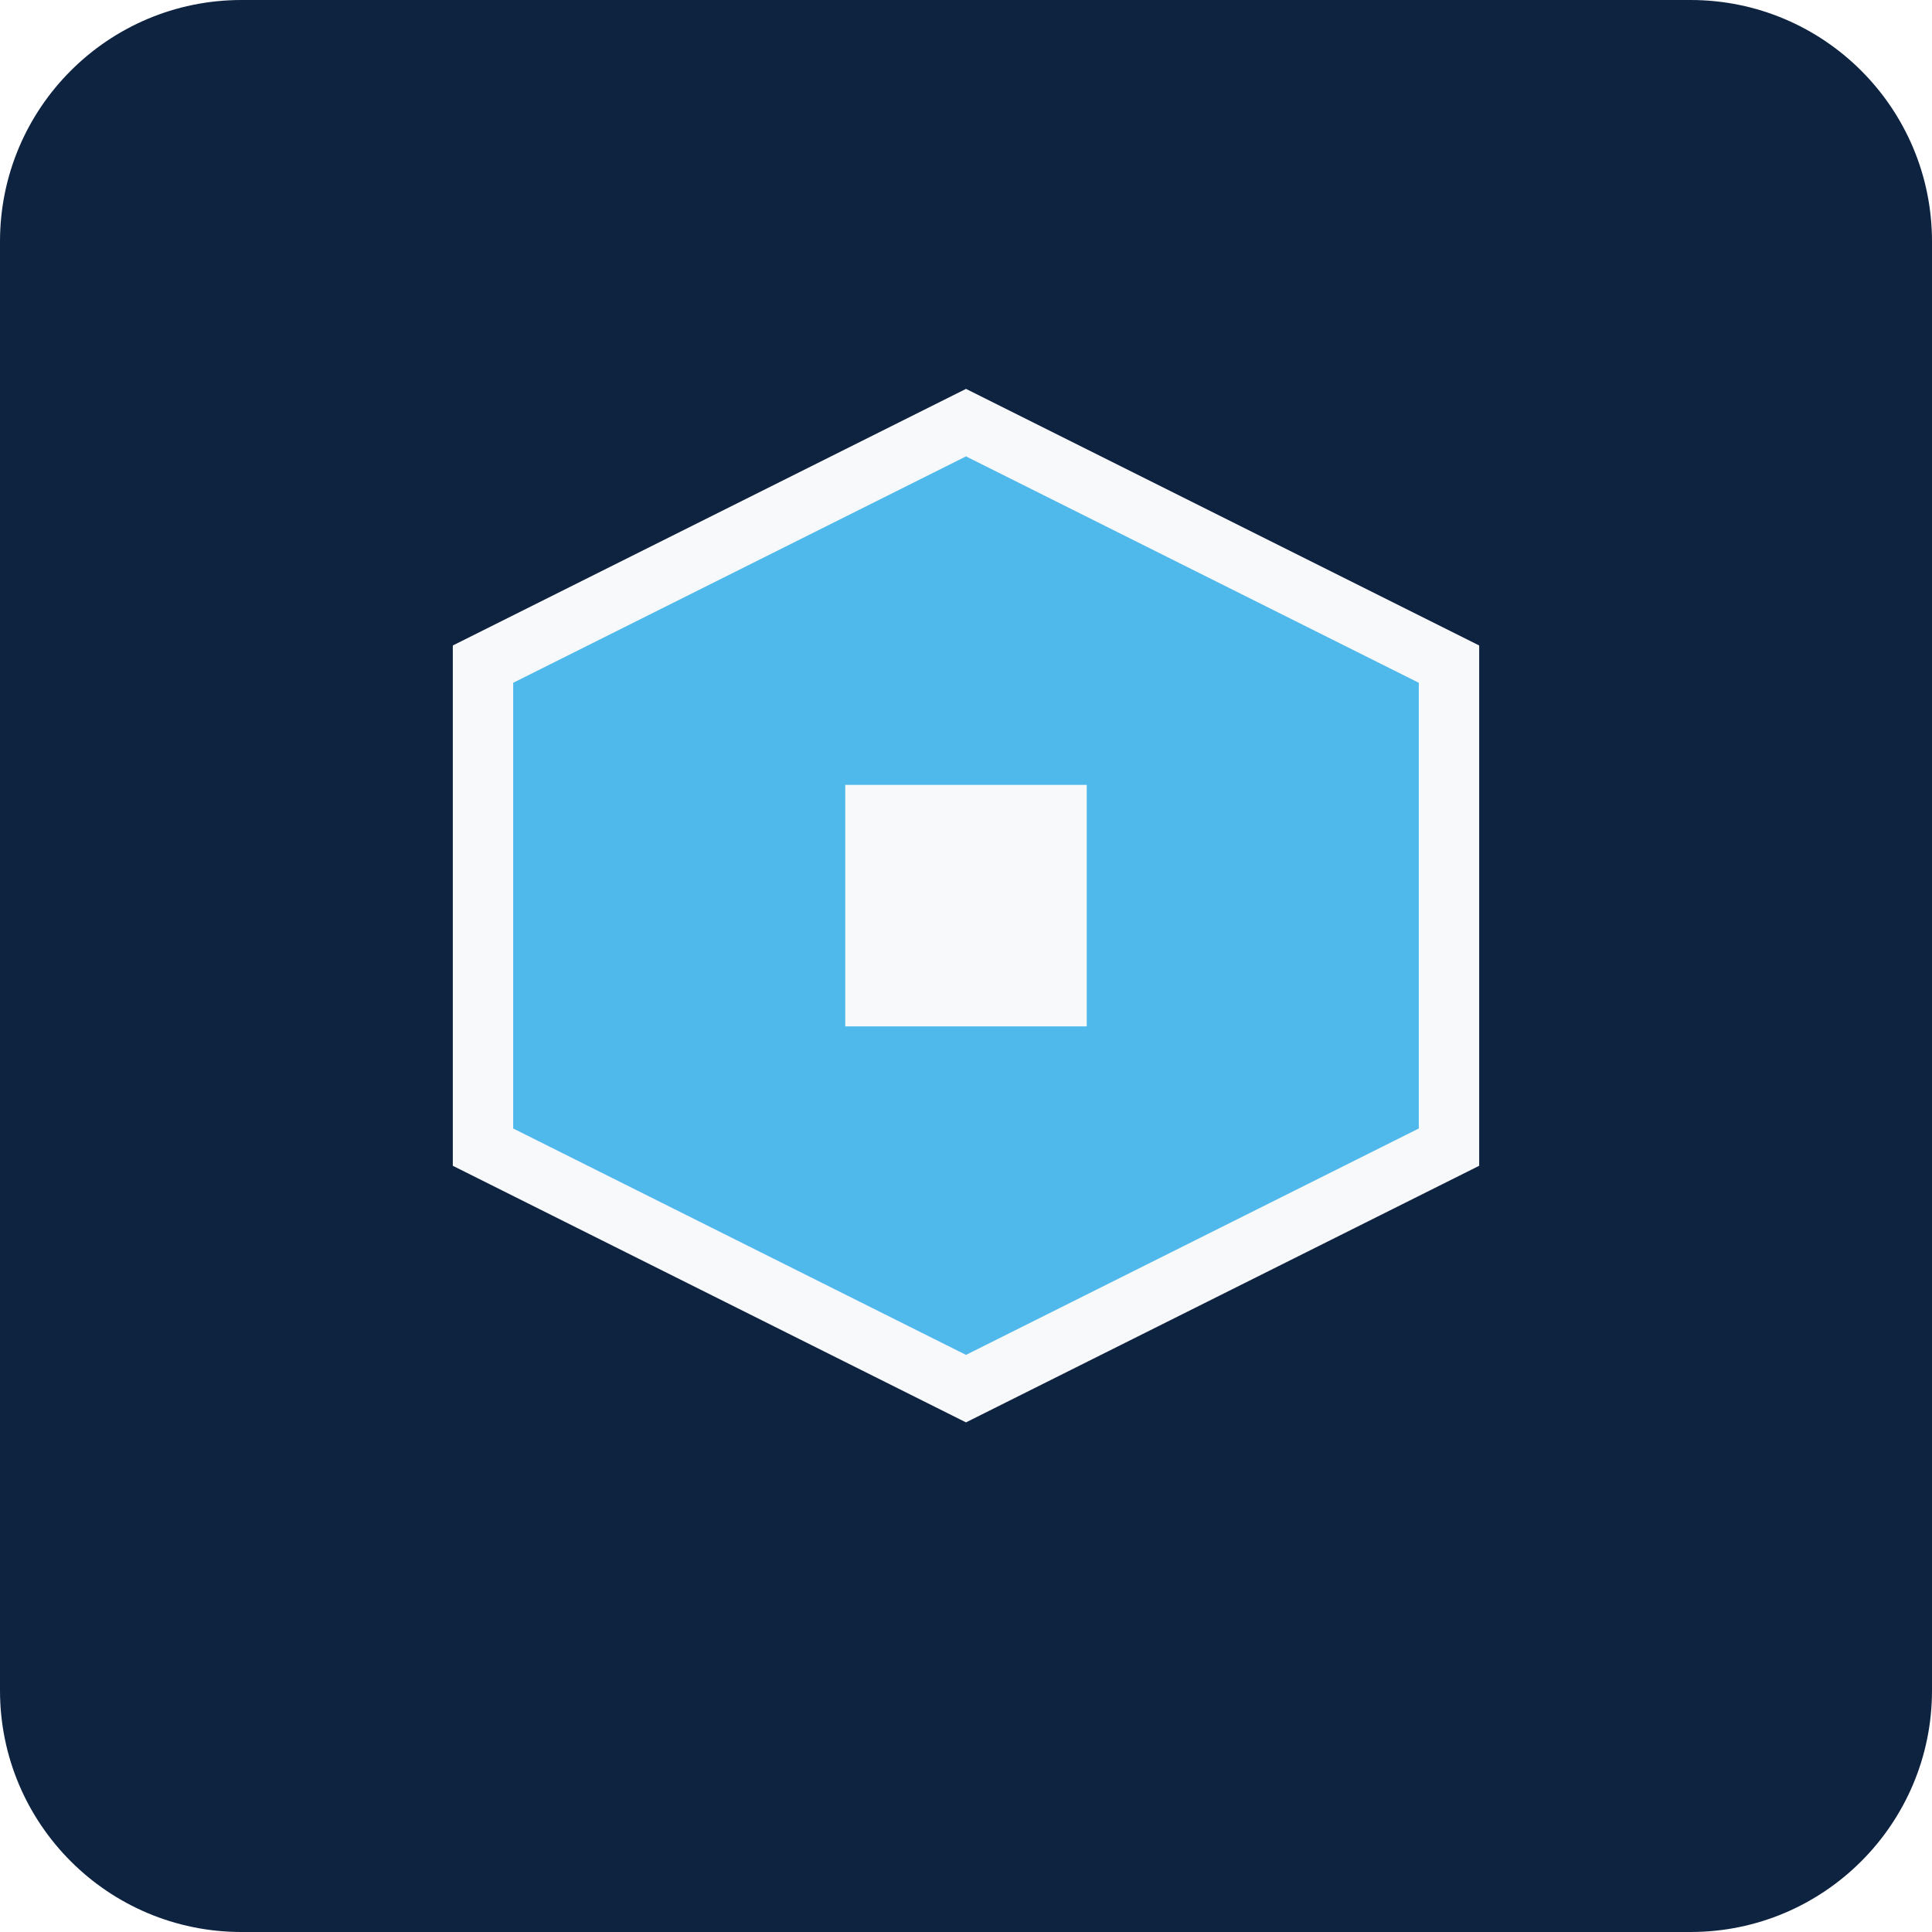
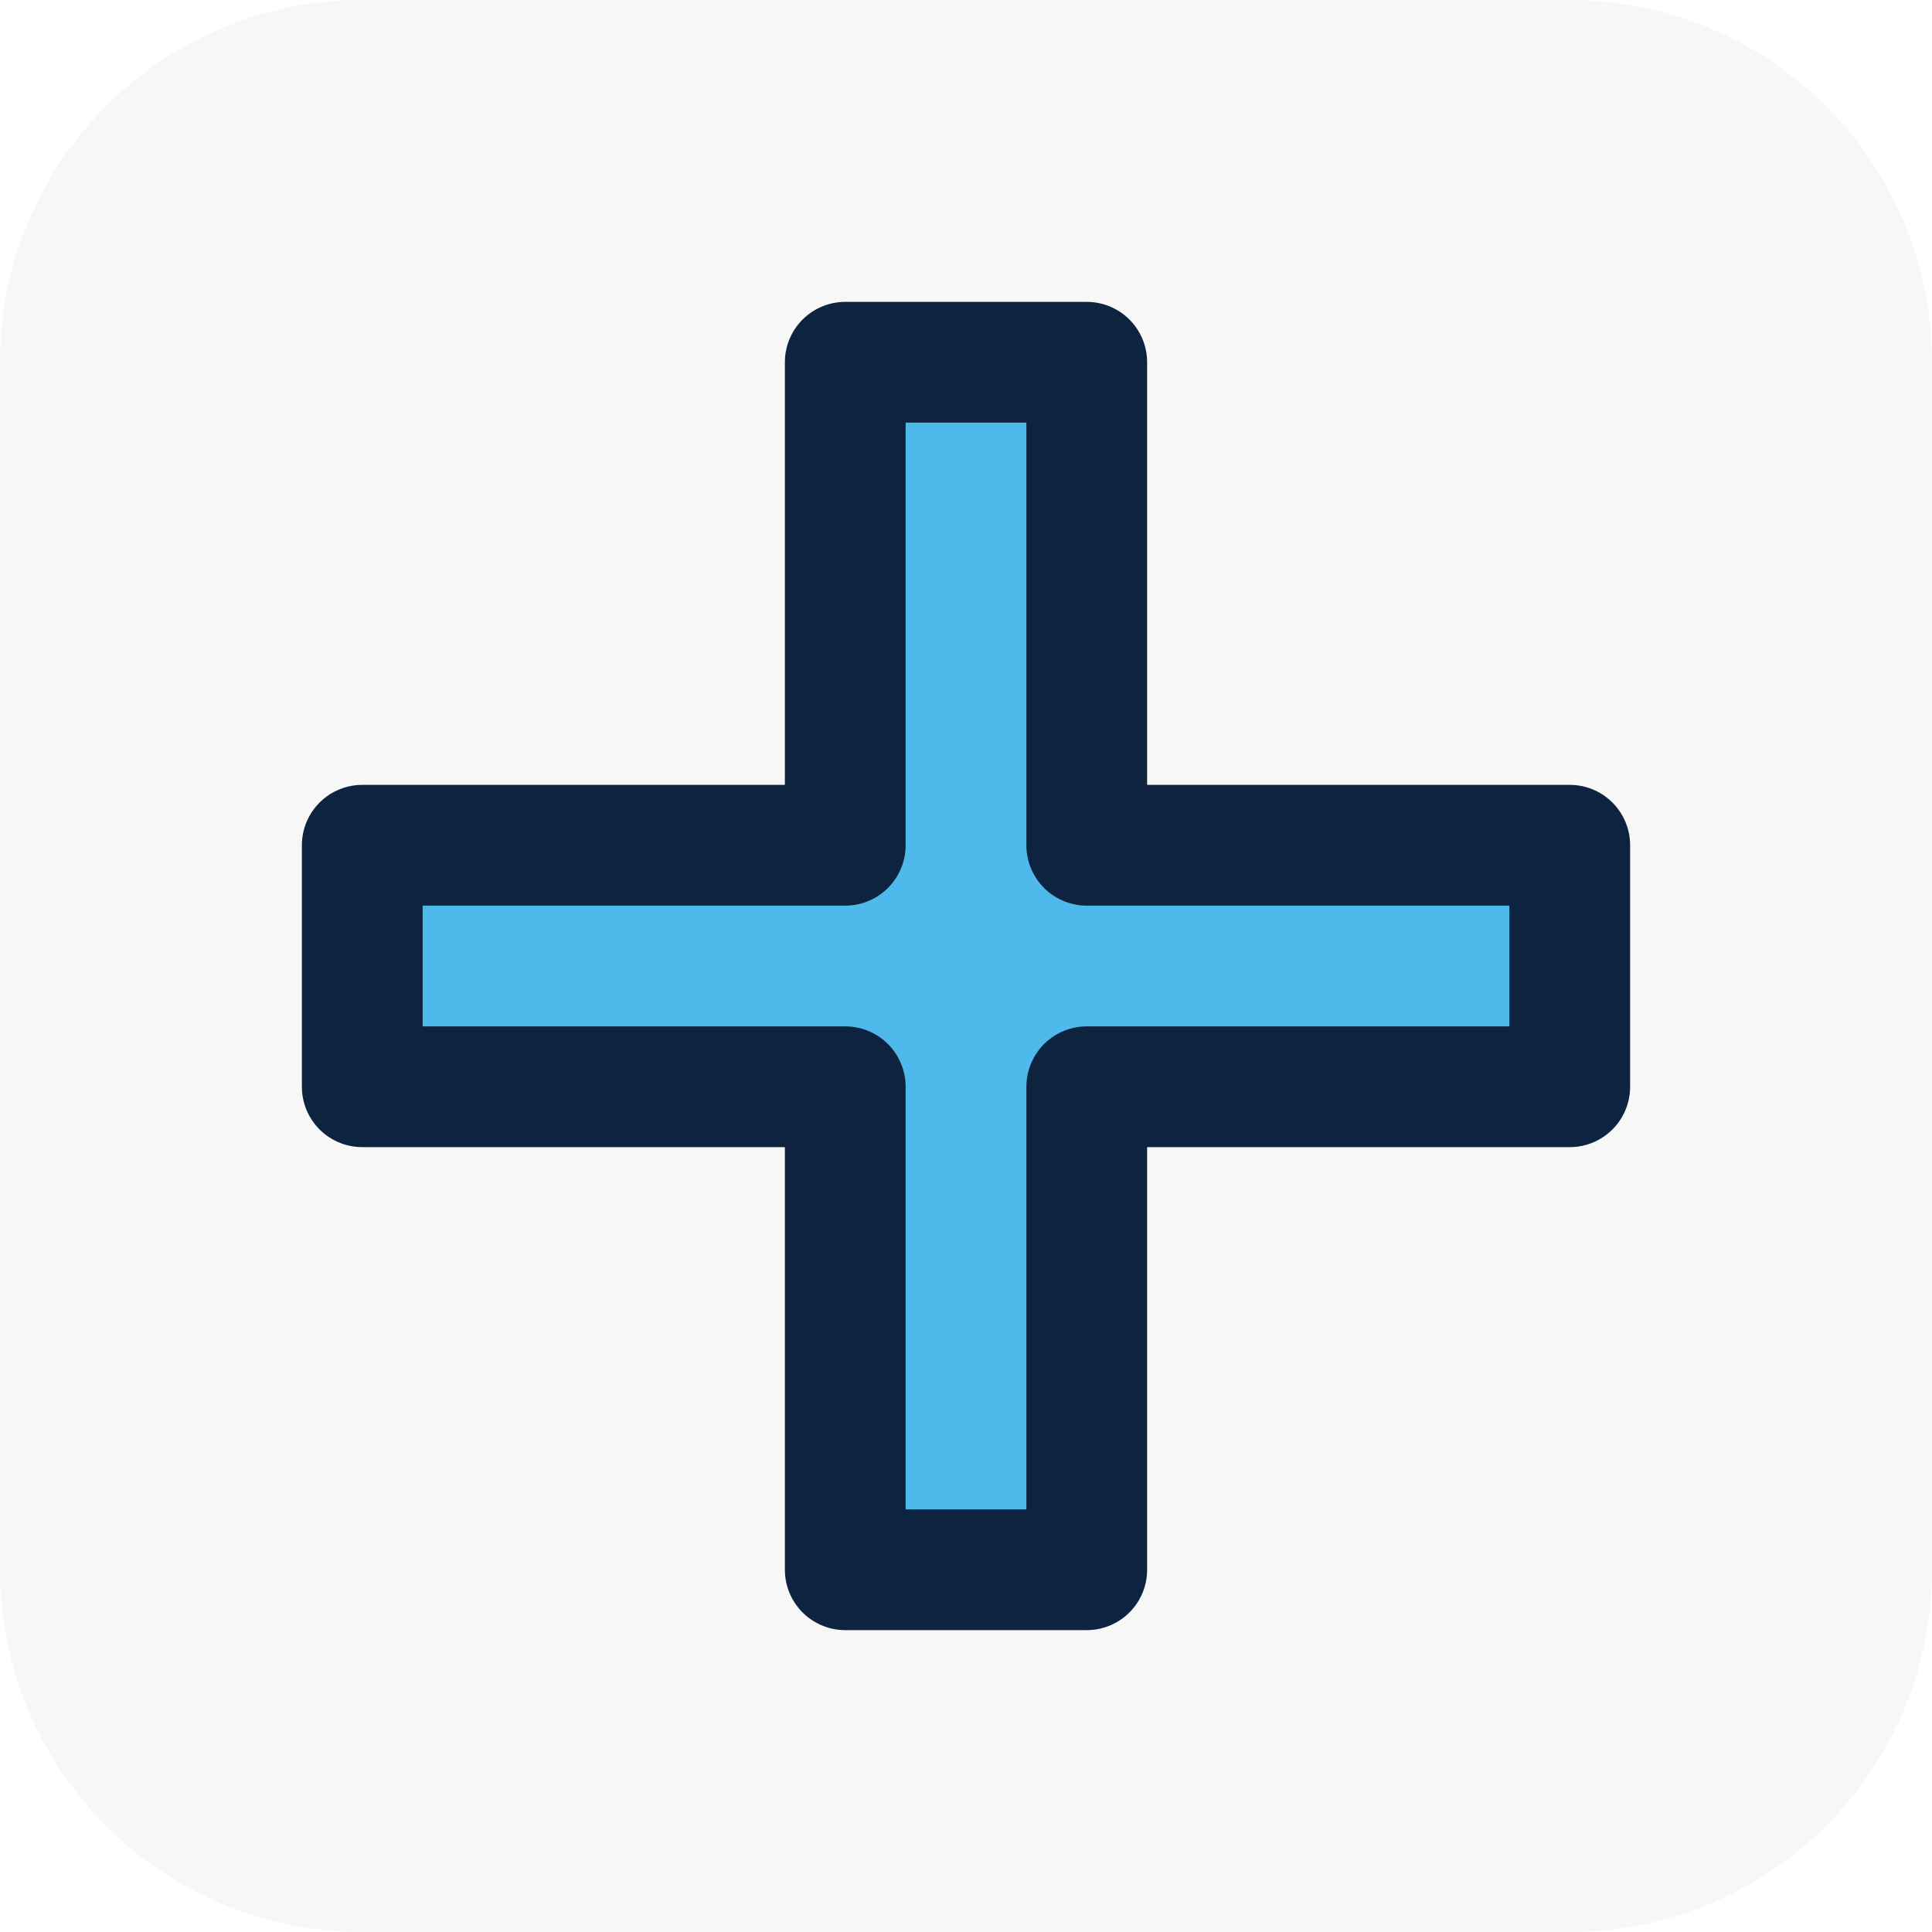
- <svg xmlns="http://www.w3.org/2000/svg" viewBox="0 0 32 32" width="32" height="32">
-   <rect width="32" height="32" rx="4" fill="#0d2340" />
-   <g transform="translate(8, 7)">
-     <path d="M8 0L16 4V12L8 16L0 12V4L8 0Z" fill="#50b9ec" stroke="#f7f9fb" stroke-width="1" />
-     <rect x="6" y="6" width="4" height="4" fill="#f7f9fb" />
-   </g>
+ <svg xmlns="http://www.w3.org/2000/svg" viewBox="0 0 32 32">
+   <rect width="32" height="32" rx="6" fill="#f7f7f7" />
+   <path d="M14 6h4v8h8v4h-8v8h-4v-8h-8v-4h8z" fill="#50b9ec" stroke="#0d2340" stroke-width="2" stroke-linejoin="round" />
</svg>
